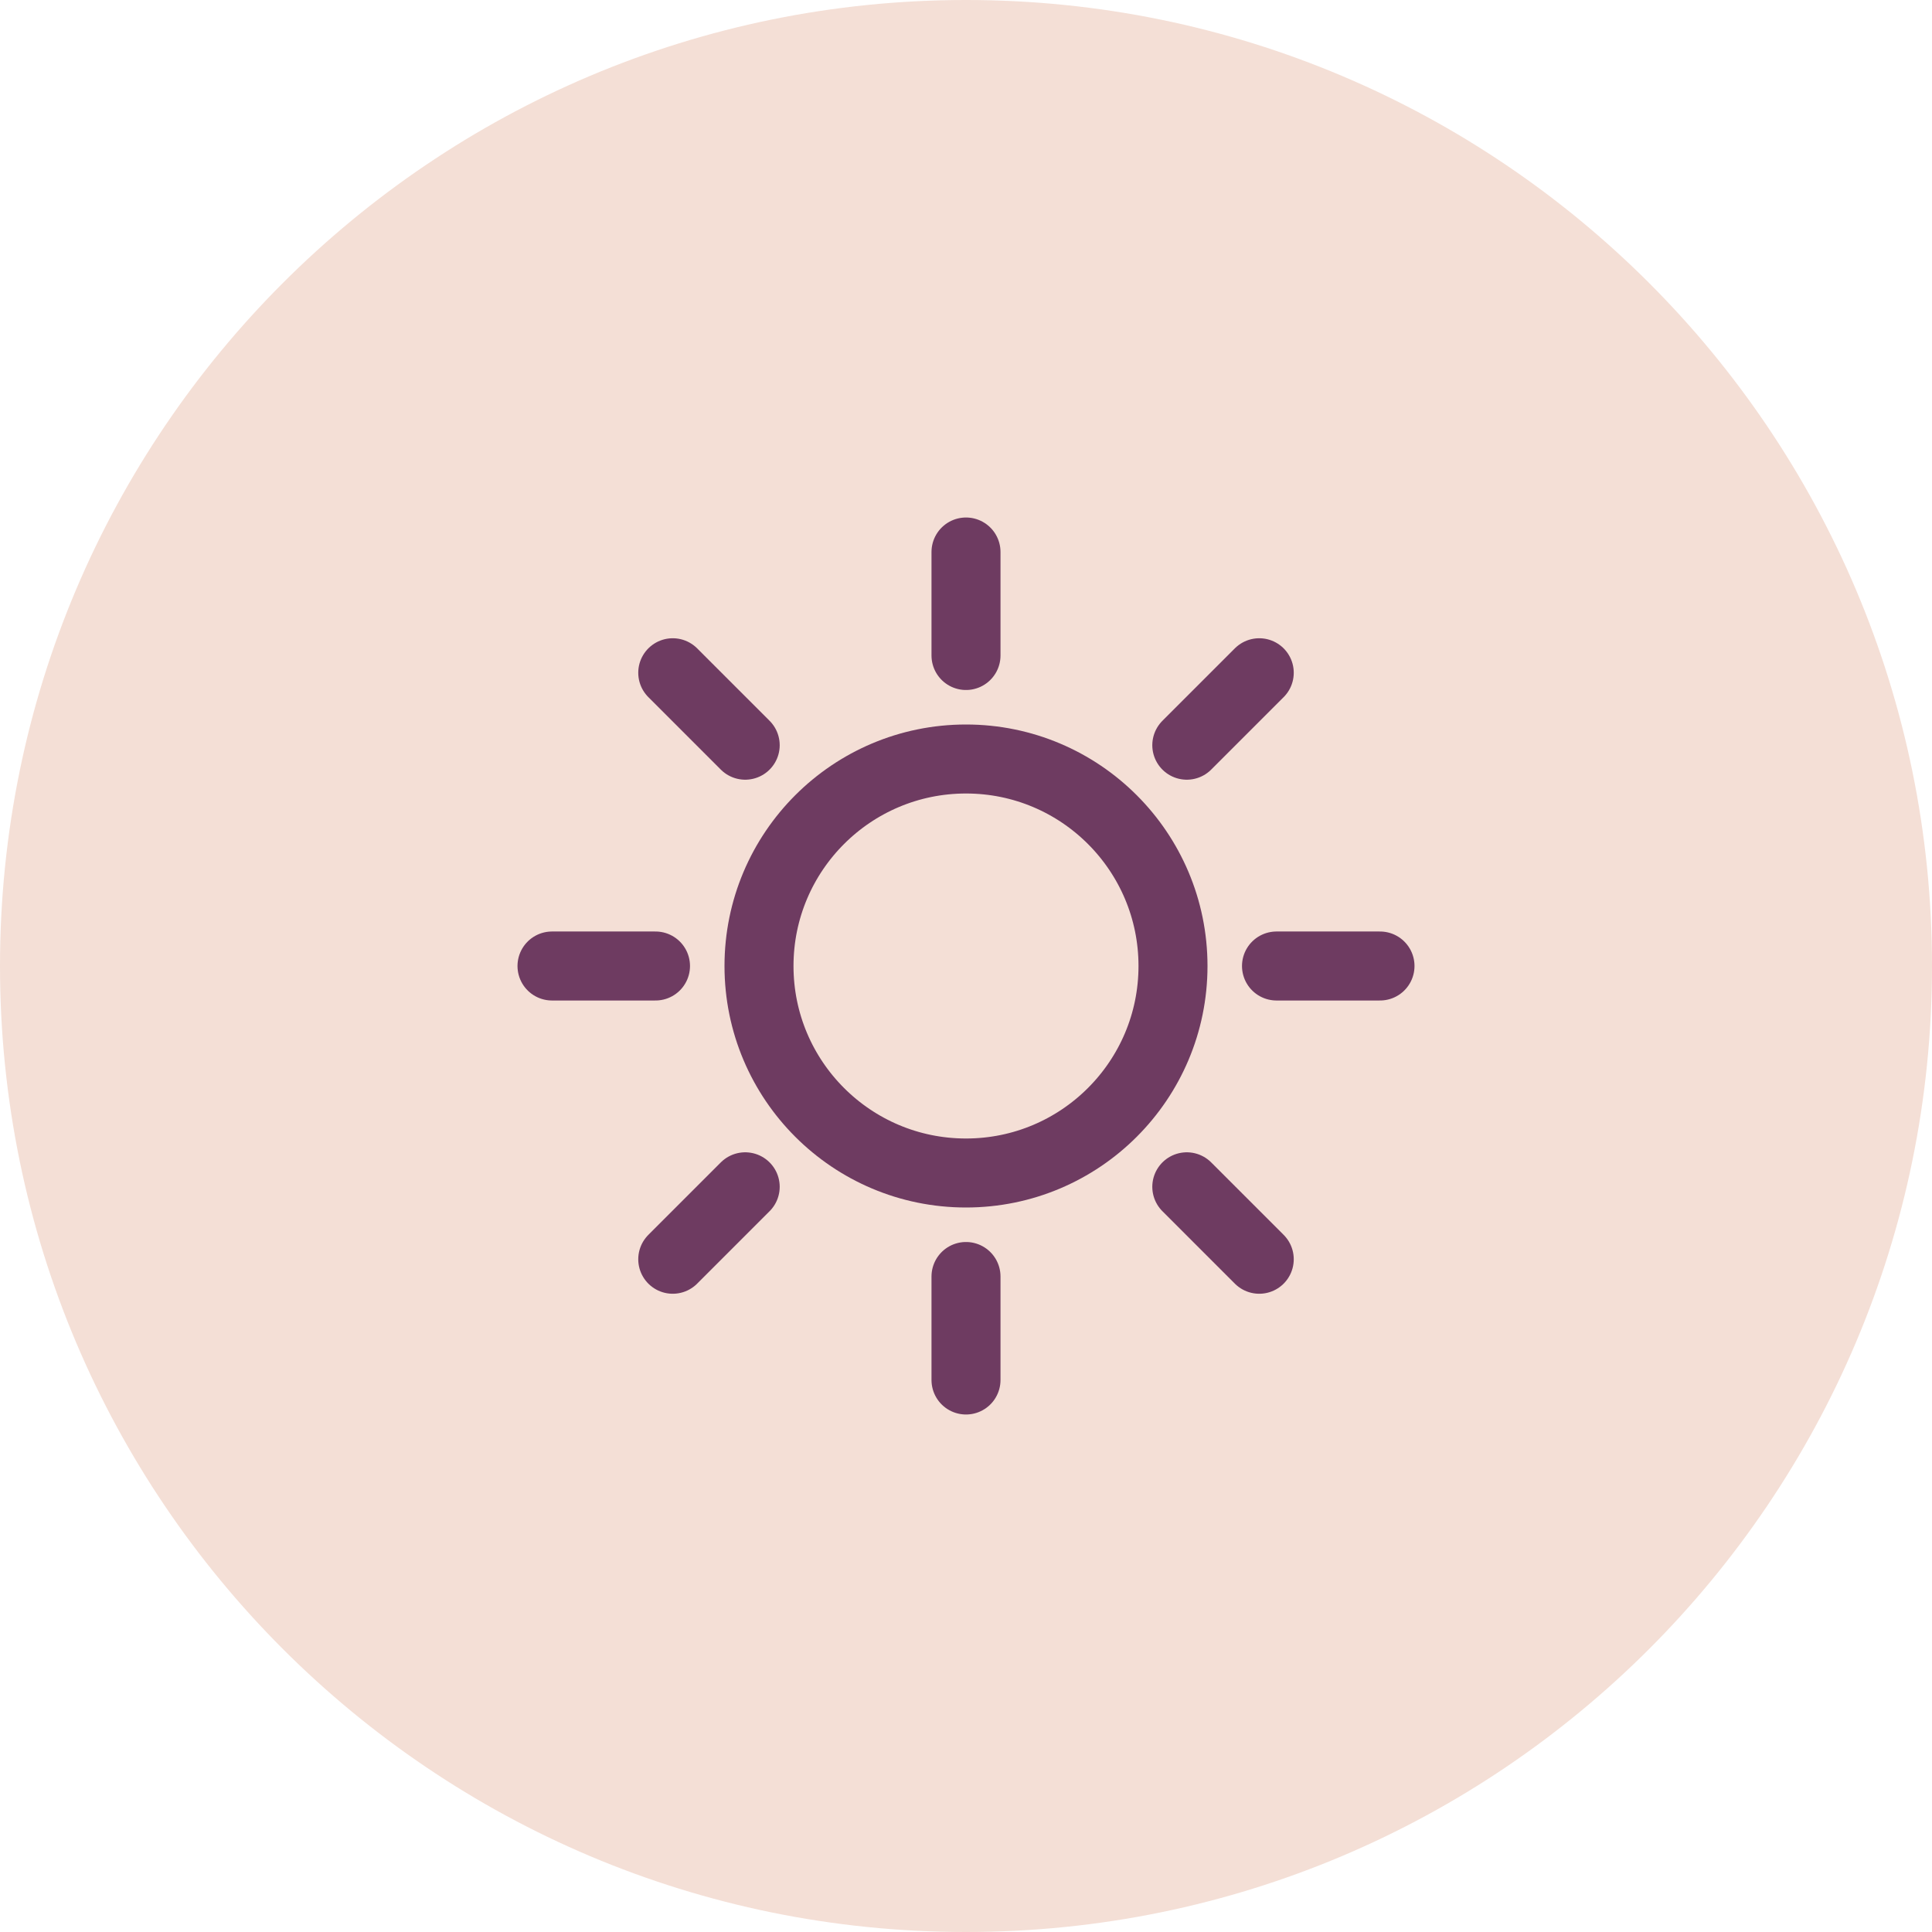
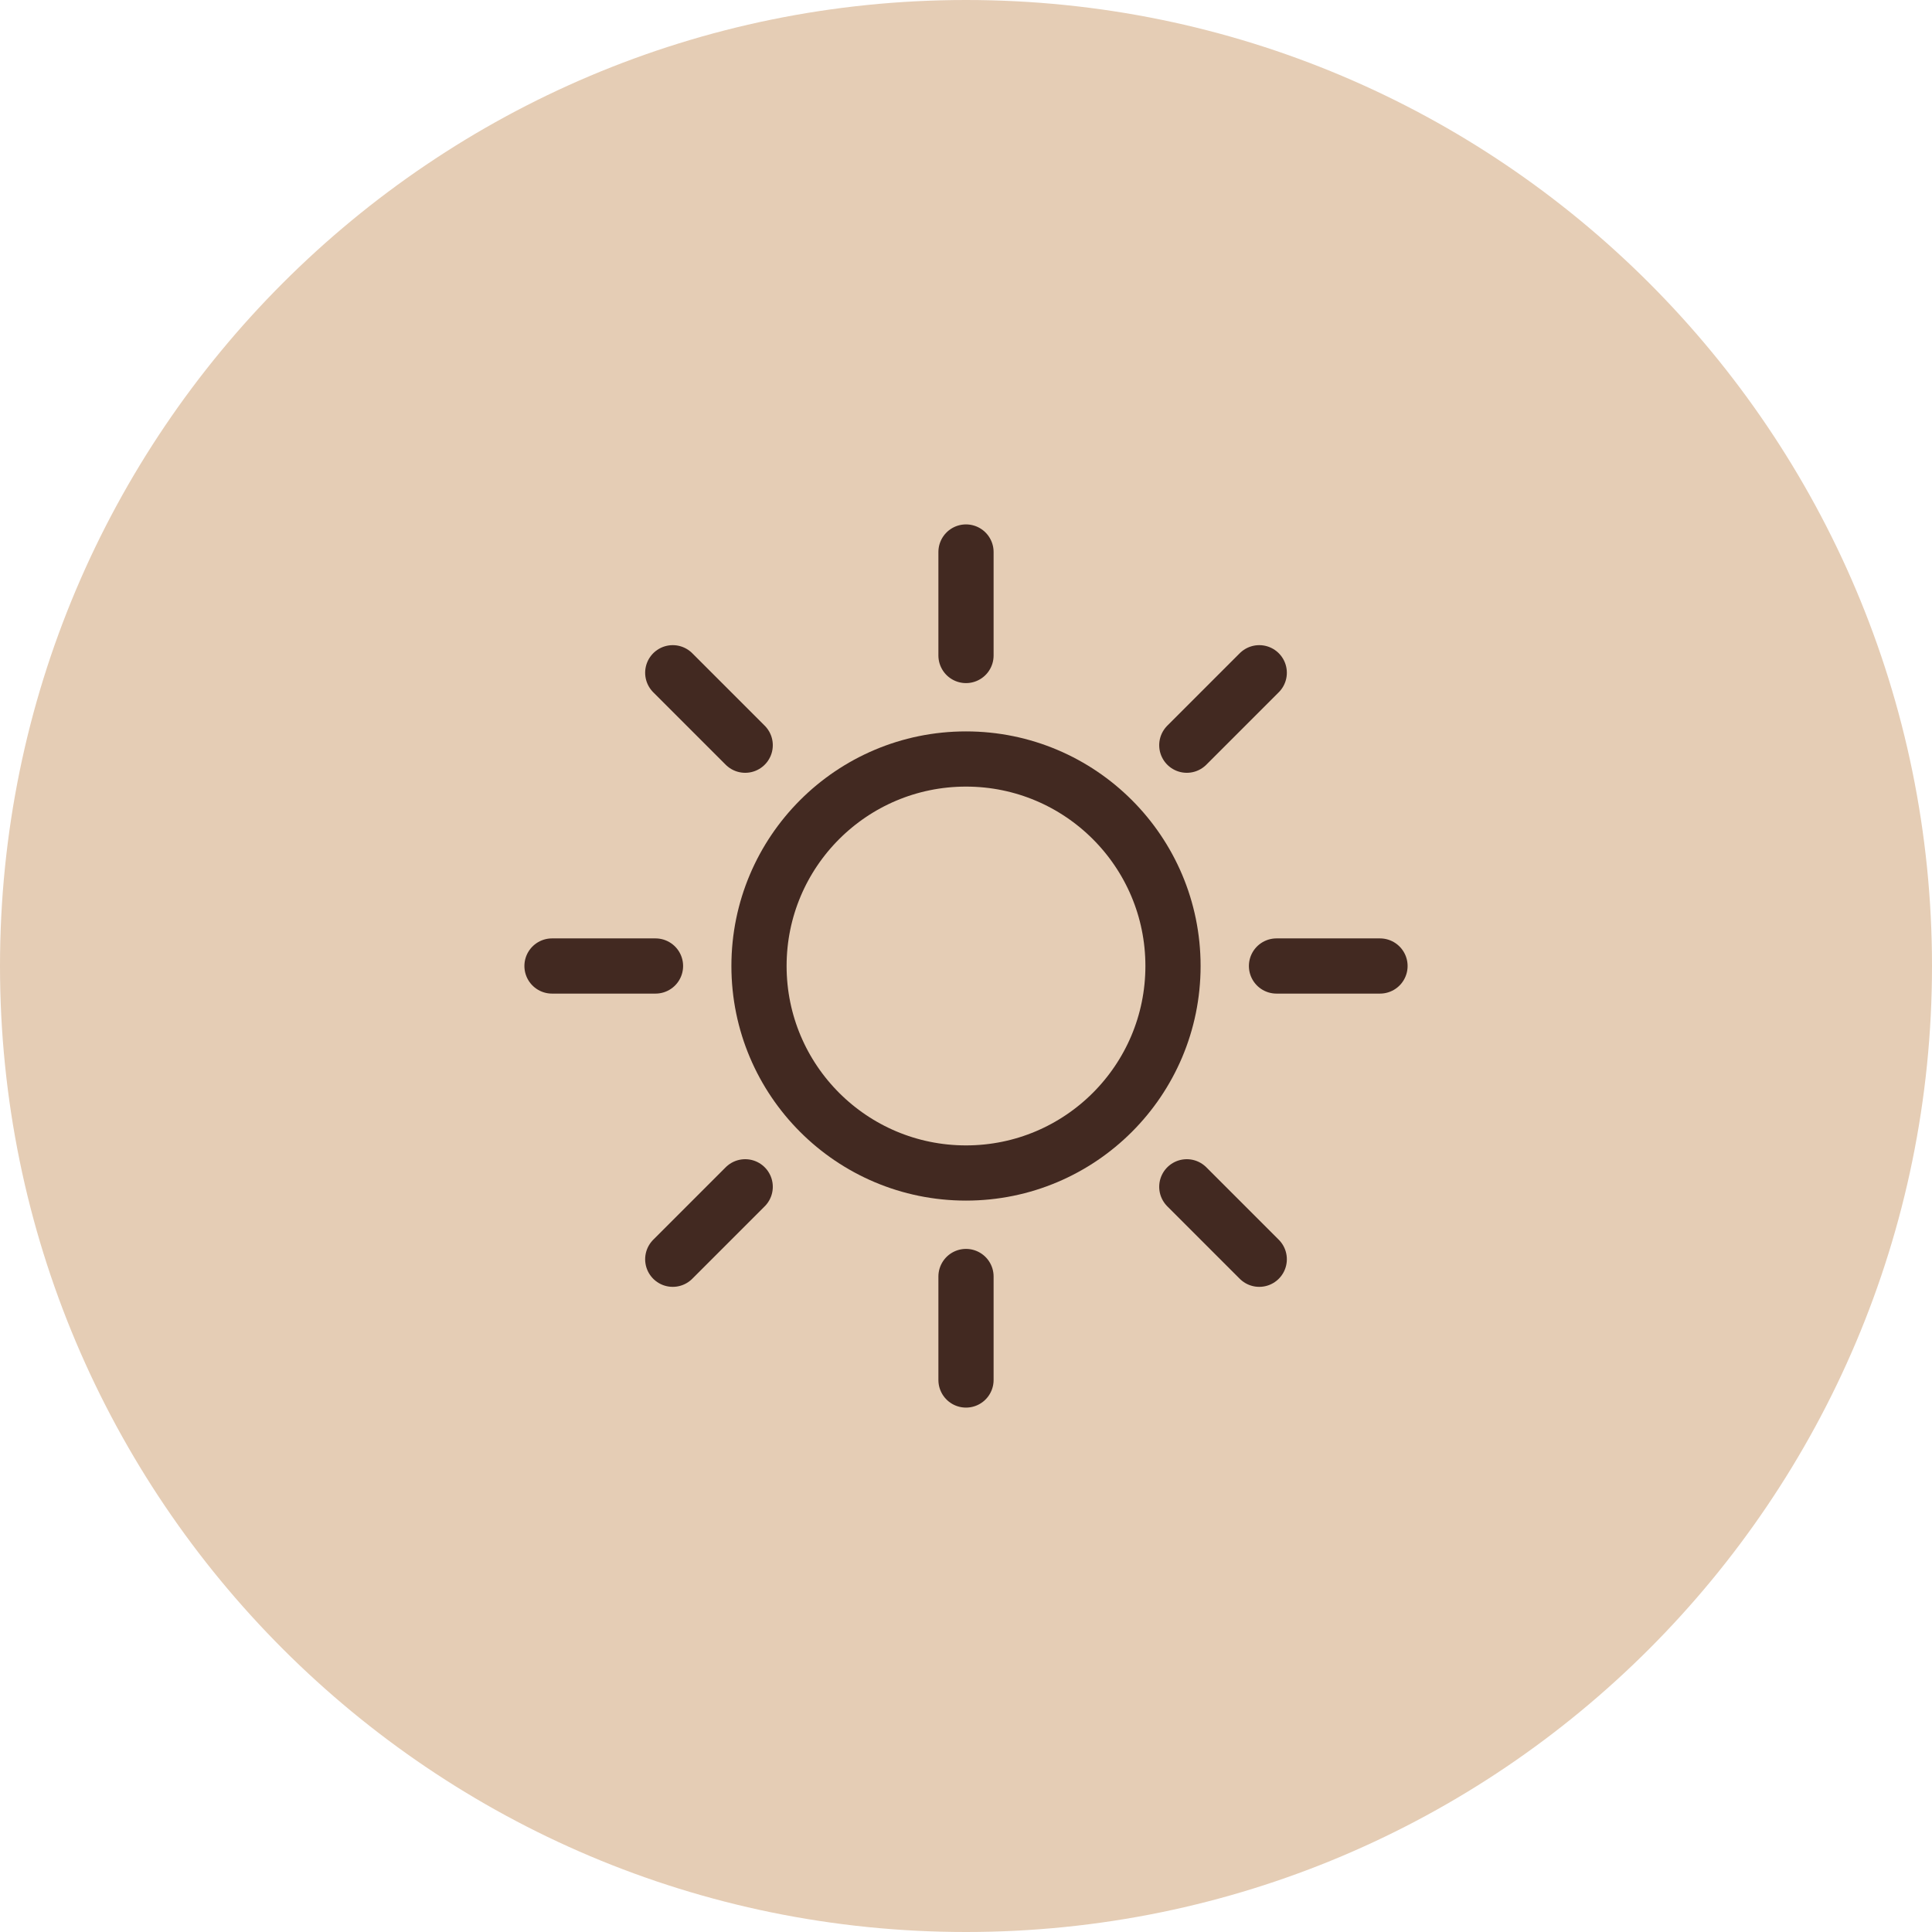
<svg xmlns="http://www.w3.org/2000/svg" width="56" height="56" viewBox="0 0 56 56" aria-hidden="true">
-   <circle cx="28" cy="28" r="28" fill="#F4DFD6" />
-   <g fill="none" stroke="#6E3B61" stroke-width="2" stroke-linecap="round" stroke-linejoin="round">
+   <circle cx="28" cy="28" r="28" fill="#E5CDB5" />
+   <g fill="none" stroke="#422921" stroke-width="1.6" stroke-linecap="round" stroke-linejoin="round">
    <circle cx="28" cy="28" r="6" />
    <path d="M28 16v3M28 37v3M16 28h3M37 28h3M19.5 19.5l2.1 2.1M34.4 34.4l2.1 2.1M19.5 36.5l2.1-2.1M34.4 21.6l2.1-2.1" />
  </g>
</svg>
